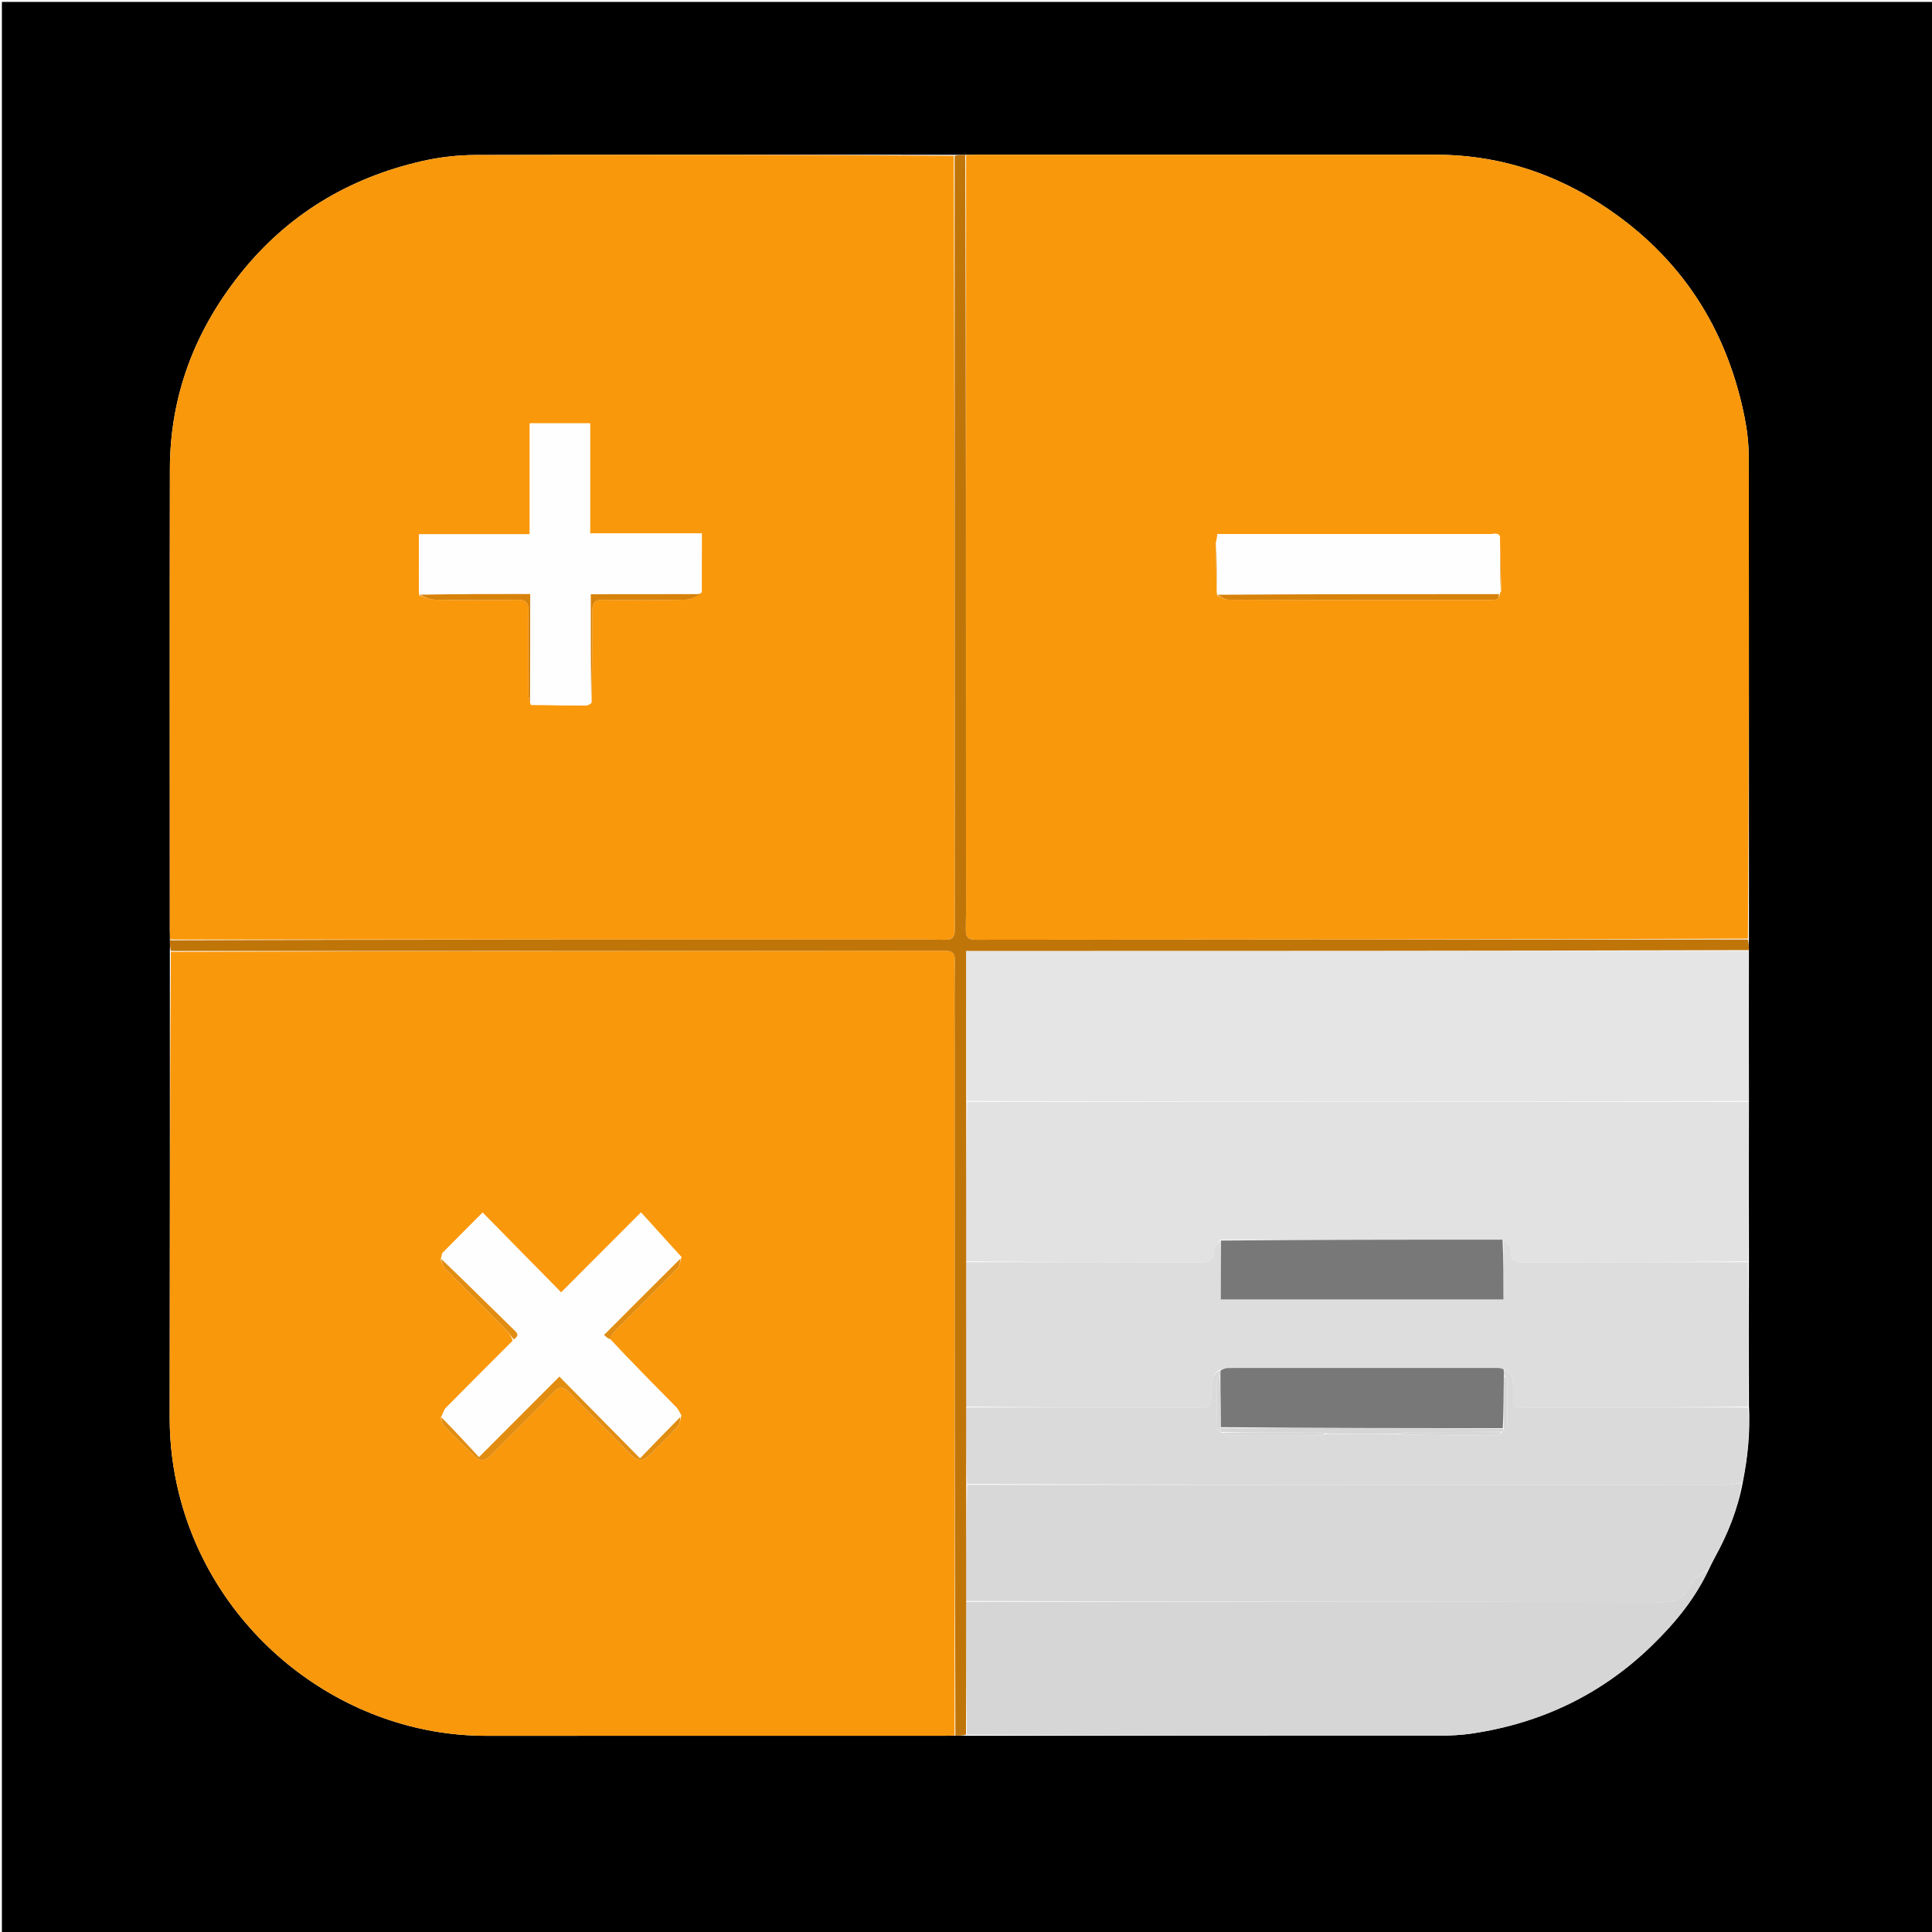
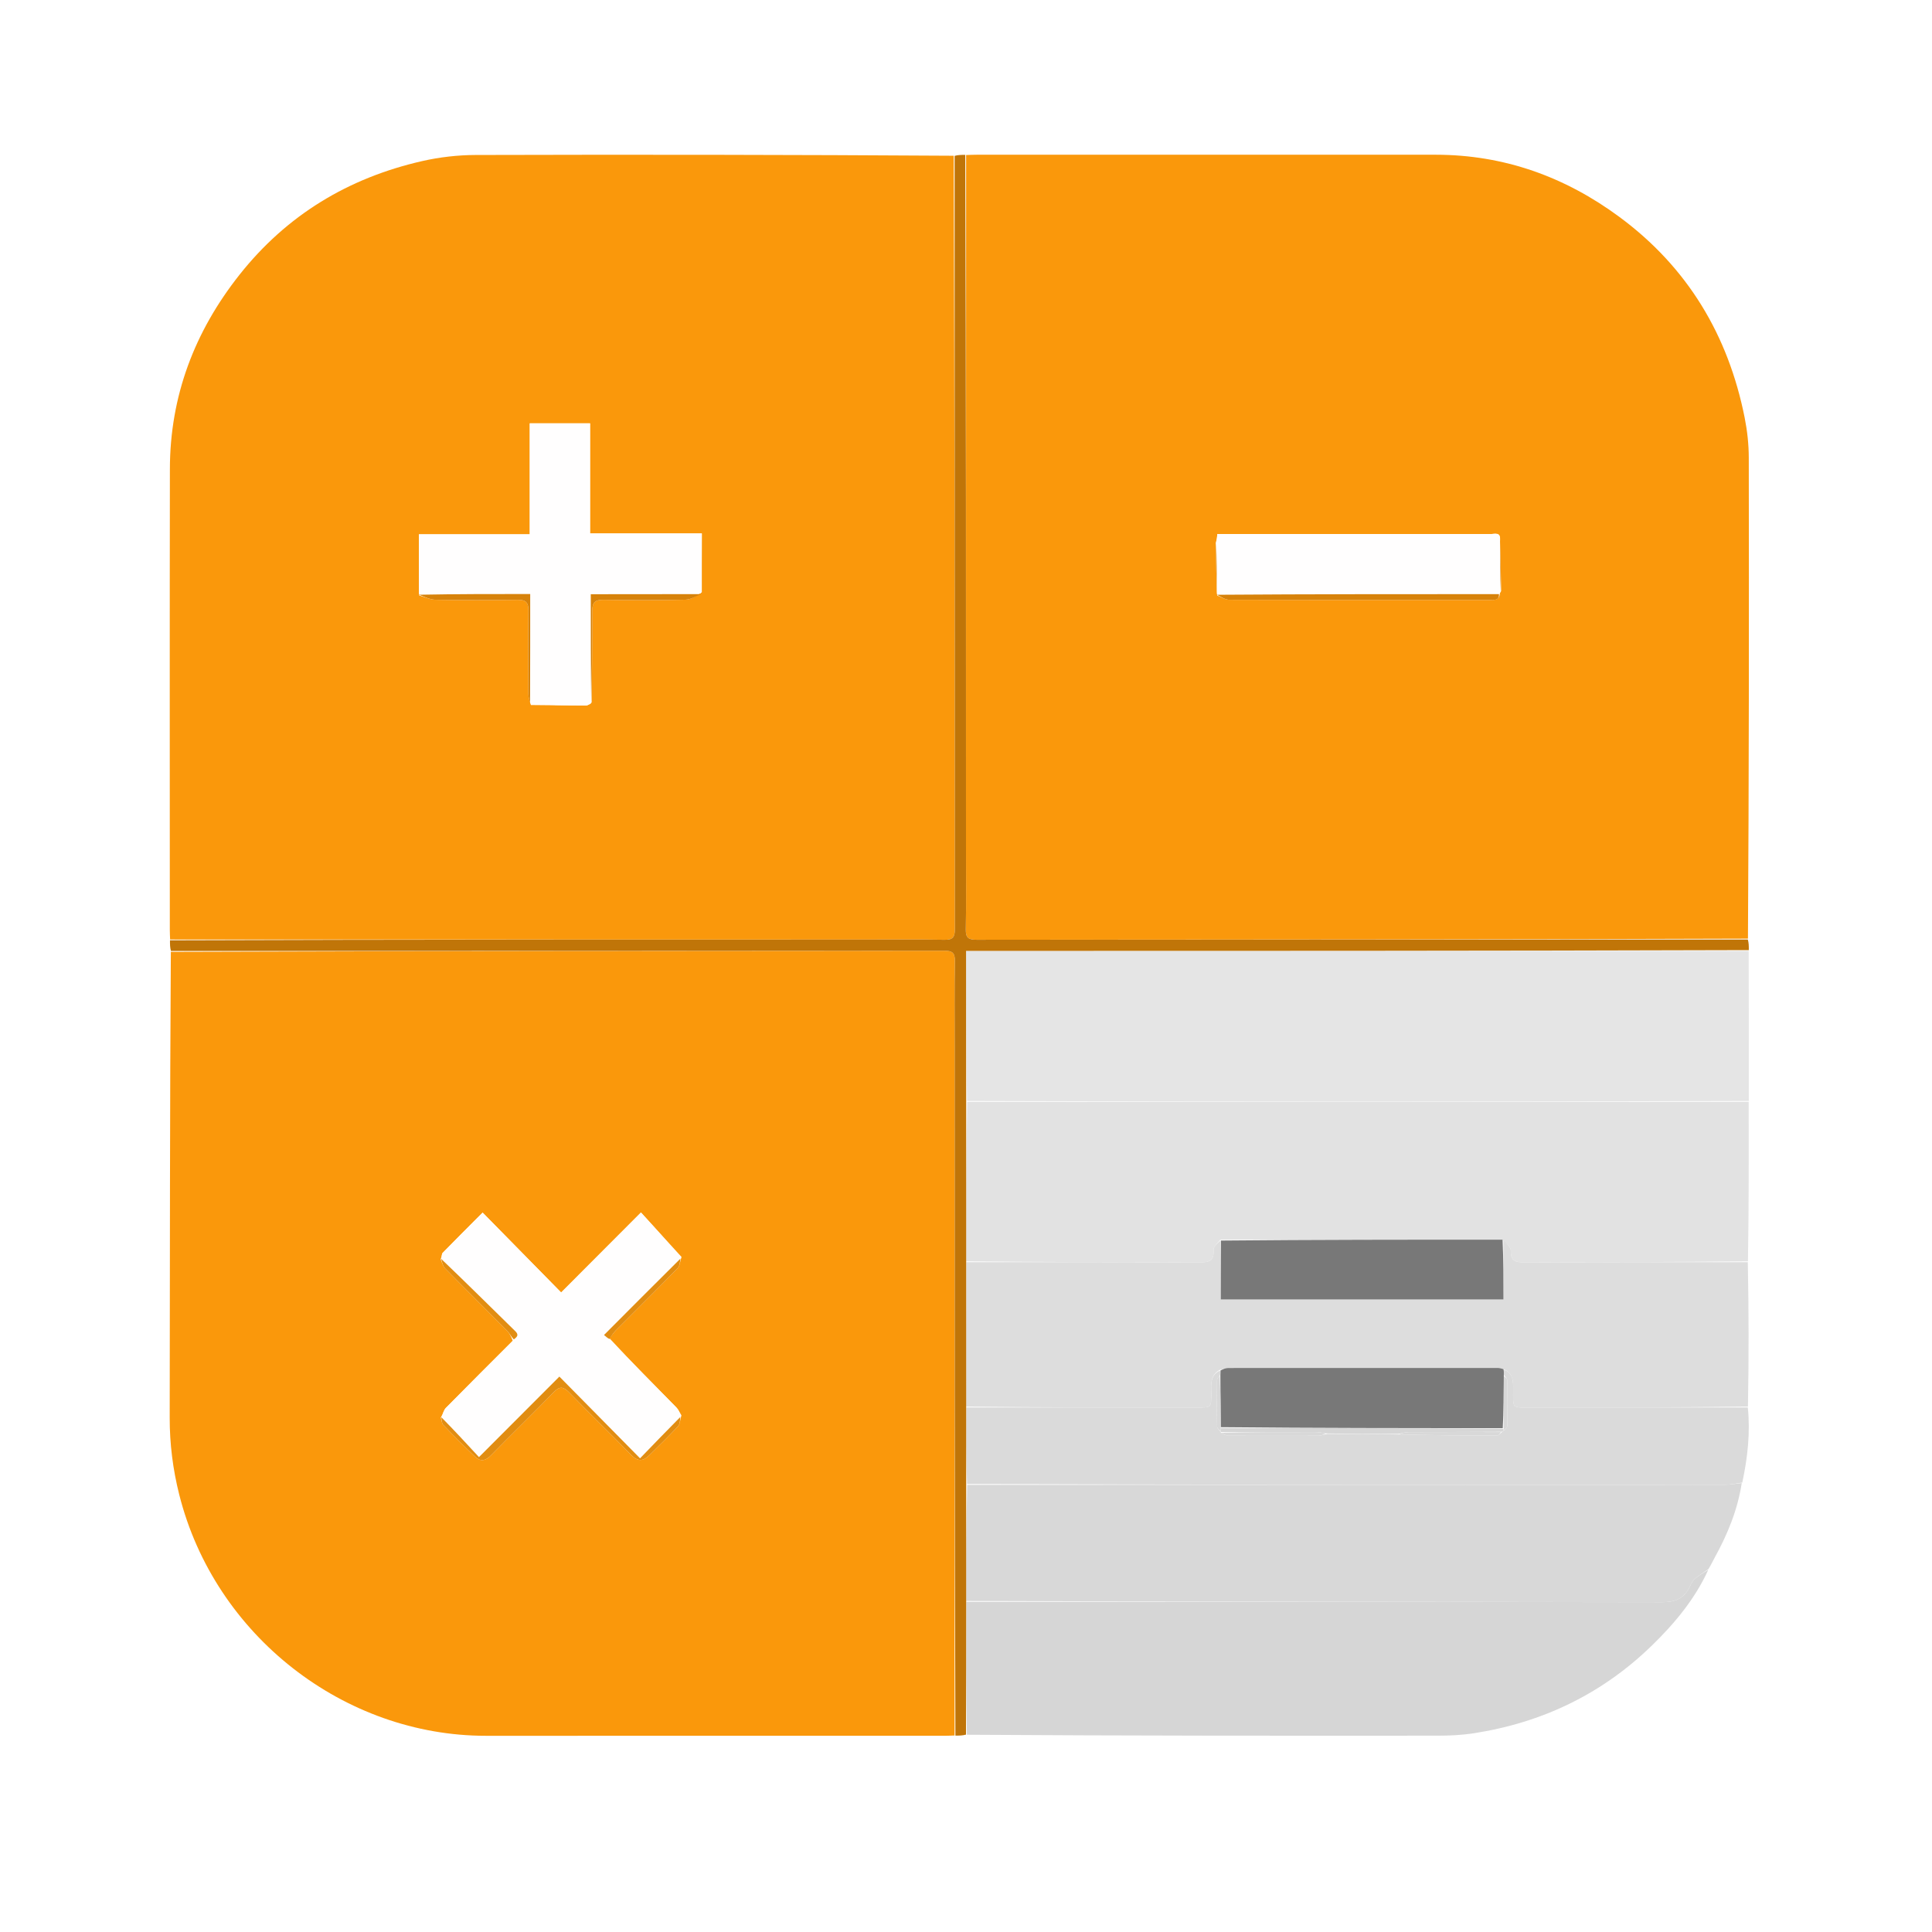
<svg xmlns="http://www.w3.org/2000/svg" version="1.1" id="Layer_1" x="0px" y="0px" width="100%" viewBox="0 0 1024 1024" enable-background="new 0 0 1024 1024" xml:space="preserve">
-   <path fill="#000000" opacity="1" stroke="none" d=" M603,1025   C402,1025 201.5,1025 1,1025   C1,683.667 1,342.333 1,1   C342.333,1 683.667,1 1025,1   C1025,342.333 1025,683.667 1025,1025   C884.5,1025 744,1025 603,1025  M512.933,919.98   C596.051,919.984 679.169,920.014 762.288,919.941   C768.418,919.936 774.617,919.645 780.668,918.726   C817.268,913.167 849.186,897.873 875.761,871.945   C887.802,860.197 898.479,847.333 905.984,831.264   C906.905,829.403 907.754,827.502 908.758,825.686   C915.644,813.23 920.994,800.222 923.745,785.533   C926.288,772.473 927.752,759.328 926.982,745.071   C926.932,719.712 926.883,694.354 926.981,668.069   C926.932,640.045 926.883,612.022 926.983,583.071   C926.935,556.715 926.886,530.36 926.968,503.149   C926.926,501.416 926.884,499.683 926.978,497.028   C926.98,412.217 927.033,327.406 926.889,242.595   C926.877,235.524 926.093,228.343 924.713,221.404   C916.006,177.609 894.413,141.635 858.328,114.988   C829.477,93.682 797.122,82.029 760.975,82.013   C679.996,81.975 599.017,81.999 518.038,82.007   C516.042,82.007 514.046,82.105 511.185,82.032   C509.44,82.074 507.695,82.116 505.028,82.022   C420.718,82.015 336.407,81.906 252.098,82.144   C242.626,82.17 232.961,83.28 223.727,85.386   C184.613,94.303 151.962,114.007 126.932,145.637   C103.099,175.756 90.11,209.924 90.044,248.529   C89.905,330.006 90,411.484 90.006,492.962   C90.007,494.625 90.105,496.288 90.032,498.815   C90.074,500.56 90.116,502.305 90.022,504.972   C90.015,587.114 90.069,669.256 89.942,751.398   C89.92,765.252 91.624,778.783 94.999,792.181   C113.858,867.066 182.558,920.03 257.534,920.005   C338.677,919.978 419.82,920.001 500.962,919.993   C502.625,919.993 504.288,919.895 506.811,919.968   C508.543,919.923 510.275,919.878 512.933,919.98  z" />
-   <path fill="#FA980B" opacity="1" stroke="none" d=" M512.049,82.158   C514.046,82.105 516.042,82.007 518.038,82.007   C599.017,81.999 679.996,81.975 760.975,82.013   C797.122,82.029 829.477,93.682 858.328,114.988   C894.413,141.635 916.006,177.609 924.713,221.404   C926.093,228.343 926.877,235.524 926.889,242.595   C927.033,327.406 926.98,412.217 926.452,497.504   C789.801,497.987 653.677,497.974 517.552,498.089   C513.209,498.093 511.809,497.013 511.896,492.528   C512.176,478.038 511.998,463.539 512,449.044   C512.016,326.749 512.033,204.453 512.049,82.158  M645.134,315.637   C647.257,316.42 649.376,317.877 651.502,317.886   C685.119,318.029 718.737,317.987 752.355,317.987   C764.837,317.986 777.319,317.992 789.8,317.98   C792.135,317.978 794.697,318.279 794.993,314.389   C794.993,314.389 795.157,313.968 795.632,313.3   C795.478,304.548 795.324,295.797 795.023,286.179   C795.521,281.712 792.167,283.075 790.042,283.072   C743.387,283.02 696.733,283.033 650.078,283.033   C648.459,283.033 646.84,283.033 645.235,283.033   C645.064,284.733 644.947,285.89 644.36,287.714   C644.521,296.465 644.682,305.216 645.007,314.389   C645.007,314.389 645.042,314.84 645.134,315.637  z" />
-   <path fill="#FA980B" opacity="1" stroke="none" d=" M90.158,497.95   C90.105,496.288 90.007,494.625 90.006,492.962   C90,411.484 89.905,330.006 90.044,248.529   C90.11,209.924 103.099,175.756 126.932,145.637   C151.962,114.007 184.613,94.303 223.727,85.386   C232.961,83.28 242.626,82.17 252.098,82.144   C336.407,81.906 420.718,82.015 505.504,82.548   C505.987,219.532 505.974,355.99 506.089,492.447   C506.093,496.79 505.013,498.185 500.529,498.104   C485.372,497.83 470.207,498.002 455.045,498   C333.416,497.984 211.787,497.967 90.158,497.95  M281.387,373.683   C291.11,373.781 300.833,373.905 310.556,373.932   C311.411,373.935 312.267,373.306 313.612,372.31   C313.736,356.188 314.001,340.064 313.894,323.943   C313.863,319.362 315.322,317.827 319.927,317.901   C334.399,318.134 348.88,318.155 363.349,317.844   C366.239,317.782 369.09,315.888 371.977,313.922   C371.977,303.683 371.977,293.444 371.977,282.723   C351.835,282.723 332.452,282.723 312.74,282.723   C312.74,262.965 312.74,243.706 312.74,224.376   C302.031,224.376 291.669,224.376 280.79,224.376   C280.79,244.127 280.79,263.503 280.79,283.191   C261.006,283.191 241.744,283.191 222.041,283.191   C222.041,293.953 222.041,304.396 222.179,315.596   C225.093,316.393 227.997,317.83 230.924,317.878   C245.403,318.116 259.889,318.116 274.368,317.909   C278.789,317.846 280.145,319.452 280.09,323.744   C279.899,338.39 279.988,353.04 280.055,367.689   C280.063,369.451 280.59,371.21 281.387,373.683  z" />
-   <path fill="#FA980B" opacity="1" stroke="none" d=" M505.95,919.842   C504.288,919.895 502.625,919.993 500.962,919.993   C419.82,920.001 338.677,919.978 257.534,920.005   C182.558,920.03 113.858,867.066 94.999,792.181   C91.624,778.783 89.92,765.252 89.942,751.398   C90.069,669.256 90.015,587.114 90.548,504.496   C227.532,504.013 363.99,504.026 500.447,503.911   C504.79,503.907 506.185,504.987 506.104,509.471   C505.83,524.628 506.002,539.794 506,554.956   C505.984,676.584 505.967,798.213 505.95,919.842  M323.07,709.35   C324.183,707.929 325.164,706.378 326.427,705.107   C337.347,694.116 348.372,683.228 359.193,672.142   C360.346,670.961 360.398,668.707 361.226,666.21   C354.129,658.435 347.031,650.659 339.721,642.649   C325.235,657.166 311.505,670.925 297.415,685.045   C283.514,670.902 269.794,656.943 255.804,642.71   C248.405,650.129 241.469,657.025 234.646,664.031   C234.06,664.632 234.222,665.962 233.551,667.407   C234.305,669.039 234.684,671.039 235.87,672.247   C246.756,683.329 257.807,694.248 268.732,705.292   C270.066,706.641 270.939,708.445 271.761,710.651   C259.93,722.489 248.063,734.292 236.325,746.222   C235.183,747.382 234.838,749.327 233.647,751.331   C234.069,752.665 234.106,754.369 234.975,755.273   C240.503,761.027 246.114,766.71 251.908,772.194   C254.647,774.788 257.353,774.287 260.116,771.468   C271.174,760.187 282.513,749.181 293.517,737.849   C296.631,734.642 298.582,734.876 301.576,737.952   C312.478,749.151 323.72,760.02 334.617,771.224   C337.969,774.671 340.836,774.551 343.973,771.474   C349.196,766.351 354.442,761.241 359.422,755.887   C360.474,754.756 360.42,752.595 361.171,750.179   C360.293,748.775 359.635,747.156 358.503,746.001   C346.704,733.971 334.828,722.015 323.07,709.35  z" />
-   <path fill="#E2E2E2" opacity="1" stroke="none" d=" M926.833,583.998   C926.883,612.022 926.932,640.045 926.449,668.534   C886.534,668.999 847.15,668.944 807.768,669.075   C803.17,669.09 800.587,668.376 800.764,662.896   C800.825,660.994 798.24,659.006 796.406,657.043   C746.343,657.038 696.739,657.048 646.76,657.092   C645.262,658.974 643.087,660.892 643.206,662.656   C643.597,668.432 640.748,669.097 635.954,669.08   C594.692,668.939 553.429,668.997 512.1,668.531   C512.078,640.043 512.122,612.02 512.625,583.998   C651,583.998 788.917,583.998 926.833,583.998  z" />
-   <path fill="#E5E5E5" opacity="1" stroke="none" d=" M926.908,583.534   C788.917,583.998 651,583.998 512.557,583.534   C512.032,556.818 512.032,530.568 512.032,504.004   C650.706,504.004 788.772,504.004 926.838,504.004   C926.886,530.36 926.935,556.715 926.908,583.534  z" />
-   <path fill="#DDDDDD" opacity="1" stroke="none" d=" M796.864,657.057   C798.24,659.006 800.825,660.994 800.764,662.896   C800.587,668.376 803.17,669.09 807.768,669.075   C847.15,668.944 886.534,668.999 926.375,668.997   C926.883,694.354 926.932,719.712 926.449,745.535   C888.332,745.999 850.748,746.021 813.163,745.988   C800.468,745.977 802.075,747.324 802.019,734.803   C802.001,730.922 801.269,727.556 796.868,725.666   C795.594,725.234 794.609,725.035 793.624,725.035   C746.083,725.019 698.542,725.013 651.002,725.061   C649.615,725.062 648.229,725.668 646.498,726.056   C640.953,729.191 642.052,734.305 642.012,739.018   C641.952,745.984 641.985,745.997 635.084,745.998   C594.112,746.001 553.139,745.998 512.1,745.533   C512.078,719.711 512.122,694.353 512.166,668.995   C553.429,668.997 594.692,668.939 635.954,669.08   C640.748,669.097 643.597,668.432 643.206,662.656   C643.087,660.892 645.262,658.974 646.716,657.555   C647.046,668.228 647.046,678.474 647.046,688.734   C697.374,688.734 746.931,688.734 796.864,688.734   C796.864,677.952 796.864,667.504 796.864,657.057  z" />
-   <path fill="#D8D8D8" opacity="1" stroke="none" d=" M923.16,786.053   C920.994,800.222 915.644,813.23 908.758,825.686   C907.754,827.502 906.905,829.403 905.525,831.632   C902.736,833.629 900.255,835.086 898.137,836.955   C896.95,838.003 896.254,839.678 895.53,841.165   C892.493,847.403 887.769,849.188 880.732,849.174   C757.877,848.932 635.022,848.998 512.101,848.533   C512.079,827.711 512.123,807.355 512.625,786.999   C646.65,787 780.216,787.006 913.782,786.961   C916.908,786.959 920.034,786.369 923.16,786.053  z" />
-   <path fill="#D6D6D6" opacity="1" stroke="none" d=" M512.166,848.997   C635.022,848.998 757.877,848.932 880.732,849.174   C887.769,849.188 892.493,847.403 895.53,841.165   C896.254,839.678 896.95,838.003 898.137,836.955   C900.255,835.086 902.736,833.629 905.435,831.998   C898.479,847.333 887.802,860.197 875.761,871.945   C849.186,897.873 817.268,913.167 780.668,918.726   C774.617,919.645 768.418,919.936 762.288,919.941   C679.169,920.014 596.051,919.984 512.47,919.449   C512.06,895.611 512.113,872.304 512.166,848.997  z" />
-   <path fill="#DADADA" opacity="1" stroke="none" d=" M923.452,785.793   C920.034,786.369 916.908,786.959 913.782,786.961   C780.216,787.006 646.65,787 512.558,786.534   C512.078,772.712 512.122,759.354 512.167,745.997   C553.139,745.998 594.112,746.001 635.084,745.998   C641.985,745.997 641.952,745.984 642.012,739.018   C642.052,734.305 640.953,729.191 646.555,726.43   C646.913,727.495 646.869,728.249 646.458,729.134   C645.736,729.961 645.079,730.654 645.072,731.354   C644.996,739.597 644.951,747.842 645.1,756.083   C645.118,757.066 646.336,758.028 646.999,759   C647,759 647,759.002 647.114,759.387   C648.559,760.18 649.888,760.939 651.222,760.946   C667.085,761.029 682.949,761.025 698.812,760.957   C700.21,760.951 701.604,760.336 703.469,760.004   C716.292,760.004 728.646,760.004 741.315,760.276   C758.932,760.689 776.236,760.857 793.539,760.887   C794.359,760.889 795.181,759.662 796.212,758.885   C796.682,758.56 796.877,758.307 797.391,757.888   C798.171,757.104 798.905,756.439 798.912,755.766   C798.997,747.698 799.029,739.627 798.901,731.56   C798.887,730.698 797.776,729.854 797.114,728.628   C797.089,727.5 797.123,726.746 797.157,725.991   C801.269,727.556 802.001,730.922 802.019,734.803   C802.075,747.324 800.468,745.977 813.163,745.988   C850.748,746.021 888.332,745.999 926.375,745.998   C927.752,759.328 926.288,772.473 923.452,785.793  z" />
-   <path fill="#C07508" opacity="1" stroke="none" d=" M512.1,745.533   C512.122,759.354 512.078,772.712 512.1,786.534   C512.123,807.355 512.079,827.711 512.101,848.533   C512.113,872.304 512.06,895.611 512.006,919.376   C510.275,919.878 508.543,919.923 506.381,919.905   C505.967,798.213 505.984,676.584 506,554.956   C506.002,539.794 505.83,524.628 506.104,509.471   C506.185,504.987 504.79,503.907 500.447,503.911   C363.99,504.026 227.532,504.013 90.616,504.035   C90.116,502.305 90.074,500.56 90.095,498.383   C211.787,497.967 333.416,497.984 455.045,498   C470.207,498.002 485.372,497.83 500.529,498.104   C505.013,498.185 506.093,496.79 506.089,492.447   C505.974,355.99 505.987,219.532 505.966,82.616   C507.695,82.116 509.44,82.074 511.617,82.095   C512.033,204.453 512.016,326.749 512,449.044   C511.998,463.539 512.176,478.038 511.896,492.528   C511.809,497.013 513.209,498.093 517.552,498.089   C653.677,497.974 789.801,497.987 926.384,497.965   C926.884,499.683 926.926,501.416 926.903,503.576   C788.772,504.004 650.706,504.004 512.032,504.004   C512.032,530.568 512.032,556.818 512.099,583.532   C512.122,612.02 512.078,640.043 512.1,668.531   C512.122,694.353 512.078,719.711 512.1,745.533  z" />
-   <path fill="#FFFEFE" opacity="1" stroke="none" d=" M644.831,287.046   C644.947,285.89 645.064,284.733 645.235,283.033   C646.84,283.033 648.459,283.033 650.078,283.033   C696.733,283.033 743.387,283.02 790.042,283.072   C792.167,283.075 795.521,281.712 795.031,287.074   C795.079,296.635 795.118,305.301 795.157,313.968   C795.157,313.968 794.993,314.389 794.512,314.67   C744.368,314.914 694.705,314.877 645.042,314.84   C645.042,314.84 645.007,314.389 644.985,313.715   C644.919,304.376 644.875,295.711 644.831,287.046  z" />
-   <path fill="#D7820A" opacity="1" stroke="none" d=" M645.088,315.239   C694.705,314.877 744.368,314.914 794.495,314.896   C794.697,318.279 792.135,317.978 789.8,317.98   C777.319,317.992 764.837,317.986 752.355,317.987   C718.737,317.987 685.119,318.029 651.502,317.886   C649.376,317.877 647.257,316.42 645.088,315.239  z" />
-   <path fill="#D7820A" opacity="1" stroke="none" d=" M644.596,287.38   C644.875,295.711 644.919,304.376 644.903,313.504   C644.682,305.216 644.521,296.465 644.596,287.38  z" />
-   <path fill="#D7820A" opacity="1" stroke="none" d=" M795.394,313.634   C795.118,305.301 795.079,296.635 795.104,287.507   C795.324,295.797 795.478,304.548 795.394,313.634  z" />
-   <path fill="#FFFEFE" opacity="1" stroke="none" d=" M222.041,314.839   C222.041,304.396 222.041,293.953 222.041,283.191   C241.744,283.191 261.006,283.191 280.79,283.191   C280.79,263.503 280.79,244.127 280.79,224.376   C291.669,224.376 302.031,224.376 312.74,224.376   C312.74,243.706 312.74,262.965 312.74,282.723   C332.452,282.723 351.835,282.723 371.977,282.723   C371.977,293.444 371.977,303.683 371.504,314.437   C351.772,314.951 332.511,314.951 313.123,314.951   C313.123,334.713 313.123,353.842 313.123,372.97   C312.267,373.306 311.411,373.935 310.556,373.932   C300.833,373.905 291.11,373.781 281.204,372.865   C281.02,353.123 281.02,334.199 281.02,314.839   C260.969,314.839 241.505,314.839 222.041,314.839  z" />
-   <path fill="#D7820A" opacity="1" stroke="none" d=" M313.368,372.64   C313.123,353.842 313.123,334.713 313.123,314.951   C332.511,314.951 351.772,314.951 371.495,314.895   C369.09,315.888 366.239,317.782 363.349,317.844   C348.88,318.155 334.399,318.134 319.927,317.901   C315.322,317.827 313.863,319.362 313.894,323.943   C314.001,340.064 313.736,356.188 313.368,372.64  z" />
-   <path fill="#D7820A" opacity="1" stroke="none" d=" M222.11,315.218   C241.505,314.839 260.969,314.839 281.02,314.839   C281.02,334.199 281.02,353.123 280.948,372.508   C280.59,371.21 280.063,369.451 280.055,367.689   C279.988,353.04 279.899,338.39 280.09,323.744   C280.145,319.452 278.789,317.846 274.368,317.909   C259.889,318.116 245.403,318.116 230.924,317.878   C227.997,317.83 225.093,316.393 222.11,315.218  z" />
-   <path fill="#FFFEFE" opacity="1" stroke="none" d=" M234.037,666.953   C234.222,665.962 234.06,664.632 234.646,664.031   C241.469,657.025 248.405,650.129 255.804,642.71   C269.794,656.943 283.514,670.902 297.415,685.045   C311.505,670.925 325.235,657.166 339.721,642.649   C347.031,650.659 354.129,658.435 360.785,666.714   C347.003,680.612 333.662,694.006 320.141,707.58   C321.26,708.552 322.117,709.295 322.974,710.039   C334.828,722.015 346.704,733.971 358.503,746.001   C359.635,747.156 360.293,748.775 360.718,750.679   C353.506,758.175 346.747,765.172 339.242,772.94   C324.745,758.252 311.031,744.357 296.485,729.618   C282.585,743.539 268.797,757.347 253.869,772.298   C247.413,765.304 240.768,758.106 234.123,750.907   C234.838,749.327 235.183,747.382 236.325,746.222   C248.063,734.292 259.93,722.489 272.184,710.228   C274.182,708.546 275.109,707.502 273.095,705.533   C260.009,692.74 247.043,679.827 234.037,666.953  z" />
-   <path fill="#E18D12" opacity="1" stroke="none" d=" M233.885,751.119   C240.768,758.106 247.413,765.304 253.869,772.298   C268.797,757.347 282.585,743.539 296.485,729.618   C311.031,744.357 324.745,758.252 339.242,772.94   C346.747,765.172 353.506,758.175 360.57,751.044   C360.42,752.595 360.474,754.756 359.422,755.887   C354.442,761.241 349.196,766.351 343.973,771.474   C340.836,774.551 337.969,774.671 334.617,771.224   C323.72,760.02 312.478,749.151 301.576,737.952   C298.582,734.876 296.631,734.642 293.517,737.849   C282.513,749.181 271.174,760.187 260.116,771.468   C257.353,774.287 254.647,774.788 251.908,772.194   C246.114,766.71 240.503,761.027 234.975,755.273   C234.106,754.369 234.069,752.665 233.885,751.119  z" />
-   <path fill="#E18D12" opacity="1" stroke="none" d=" M233.794,667.18   C247.043,679.827 260.009,692.74 273.095,705.533   C275.109,707.502 274.182,708.546 272.316,709.922   C270.939,708.445 270.066,706.641 268.732,705.292   C257.807,694.248 246.756,683.329 235.87,672.247   C234.684,671.039 234.305,669.039 233.794,667.18  z" />
-   <path fill="#E18D12" opacity="1" stroke="none" d=" M323.022,709.694   C322.117,709.295 321.26,708.552 320.141,707.58   C333.662,694.006 347.003,680.612 360.653,667.085   C360.398,668.707 360.346,670.961 359.193,672.142   C348.372,683.228 337.347,694.116 326.427,705.107   C325.164,706.378 324.183,707.929 323.022,709.694  z" />
-   <path fill="#787878" opacity="1" stroke="none" d=" M796.406,657.043   C796.864,667.504 796.864,677.952 796.864,688.734   C746.931,688.734 697.374,688.734 647.046,688.734   C647.046,678.474 647.046,668.228 647.091,657.52   C696.739,657.048 746.343,657.038 796.406,657.043  z" />
-   <path fill="#787878" opacity="1" stroke="none" d=" M646.826,729.003   C646.869,728.249 646.913,727.495 646.9,726.366   C648.229,725.668 649.615,725.062 651.002,725.061   C698.542,725.013 746.083,725.019 793.624,725.035   C794.609,725.035 795.594,725.234 796.868,725.666   C797.123,726.746 797.089,727.5 797.052,729.093   C797.019,738.919 796.988,747.905 796.492,756.934   C746.366,756.948 696.705,756.92 647.024,756.432   C646.945,746.982 646.886,737.992 646.826,729.003  z" />
-   <path fill="#D6D6D6" opacity="1" stroke="none" d=" M647.043,756.892   C696.705,756.92 746.366,756.948 796.507,757.211   C796.993,757.632 797,757.817 797.007,758.002   C796.877,758.307 796.682,758.56 795.743,758.884   C778.945,759.003 762.825,758.97 746.705,759.047   C744.802,759.056 742.902,759.671 741,760.005   C728.646,760.004 716.292,760.004 703.155,759.731   C700.565,759.306 698.758,759.026 696.951,759.022   C680.301,758.989 663.65,759.002 647,759.002   C647,759.002 647,759 647.002,758.649   C647.017,757.829 647.03,757.36 647.043,756.892  z" />
-   <path fill="#D8D8D8" opacity="1" stroke="none" d=" M647.114,759.387   C663.65,759.002 680.301,758.989 696.951,759.022   C698.758,759.026 700.565,759.306 702.686,759.731   C701.604,760.336 700.21,760.951 698.812,760.957   C682.949,761.025 667.085,761.029 651.222,760.946   C649.888,760.939 648.559,760.18 647.114,759.387  z" />
-   <path fill="#D8D8D8" opacity="1" stroke="none" d=" M741.315,760.276   C742.902,759.671 744.802,759.056 746.705,759.047   C762.825,758.97 778.945,759.003 795.534,759.006   C795.181,759.662 794.359,760.889 793.539,760.887   C776.236,760.857 758.932,760.689 741.315,760.276  z" />
-   <path fill="#D8D8D8" opacity="1" stroke="none" d=" M647.024,756.432   C647.03,757.36 647.017,757.829 647.001,758.649   C646.336,758.028 645.118,757.066 645.1,756.083   C644.951,747.842 644.996,739.597 645.072,731.354   C645.079,730.654 645.736,729.961 646.458,729.134   C646.886,737.992 646.945,746.982 647.024,756.432  z" />
-   <path fill="#D8D8D8" opacity="1" stroke="none" d=" M797.391,757.888   C797,757.817 796.993,757.632 796.971,757.17   C796.988,747.905 797.019,738.919 797.112,729.467   C797.776,729.854 798.887,730.698 798.901,731.56   C799.029,739.627 798.997,747.698 798.912,755.766   C798.905,756.439 798.171,757.104 797.391,757.888  z" />
+   <defs id="defs136" />
+   <path fill="#FA980B" opacity="1" stroke="none" d=" M512.049,82.158   C514.046,82.105 516.042,82.007 518.038,82.007   C599.017,81.999 679.996,81.975 760.975,82.013   C797.122,82.029 829.477,93.682 858.328,114.988   C894.413,141.635 916.006,177.609 924.713,221.404   C926.093,228.343 926.877,235.524 926.889,242.595   C927.033,327.406 926.98,412.217 926.452,497.504   C789.801,497.987 653.677,497.974 517.552,498.089   C513.209,498.093 511.809,497.013 511.896,492.528   C512.176,478.038 511.998,463.539 512,449.044   C512.016,326.749 512.033,204.453 512.049,82.158  M645.134,315.637   C647.257,316.42 649.376,317.877 651.502,317.886   C685.119,318.029 718.737,317.987 752.355,317.987   C764.837,317.986 777.319,317.992 789.8,317.98   C792.135,317.978 794.697,318.279 794.993,314.389   C794.993,314.389 795.157,313.968 795.632,313.3   C795.478,304.548 795.324,295.797 795.023,286.179   C795.521,281.712 792.167,283.075 790.042,283.072   C743.387,283.02 696.733,283.033 650.078,283.033   C648.459,283.033 646.84,283.033 645.235,283.033   C645.064,284.733 644.947,285.89 644.36,287.714   C644.521,296.465 644.682,305.216 645.007,314.389   C645.007,314.389 645.042,314.84 645.134,315.637  z" id="path77" />
+   <path fill="#FA980B" opacity="1" stroke="none" d=" M90.158,497.95   C90.105,496.288 90.007,494.625 90.006,492.962   C90,411.484 89.905,330.006 90.044,248.529   C90.11,209.924 103.099,175.756 126.932,145.637   C151.962,114.007 184.613,94.303 223.727,85.386   C232.961,83.28 242.626,82.17 252.098,82.144   C336.407,81.906 420.718,82.015 505.504,82.548   C505.987,219.532 505.974,355.99 506.089,492.447   C506.093,496.79 505.013,498.185 500.529,498.104   C485.372,497.83 470.207,498.002 455.045,498   C333.416,497.984 211.787,497.967 90.158,497.95  M281.387,373.683   C291.11,373.781 300.833,373.905 310.556,373.932   C311.411,373.935 312.267,373.306 313.612,372.31   C313.736,356.188 314.001,340.064 313.894,323.943   C313.863,319.362 315.322,317.827 319.927,317.901   C334.399,318.134 348.88,318.155 363.349,317.844   C366.239,317.782 369.09,315.888 371.977,313.922   C371.977,303.683 371.977,293.444 371.977,282.723   C351.835,282.723 332.452,282.723 312.74,282.723   C312.74,262.965 312.74,243.706 312.74,224.376   C302.031,224.376 291.669,224.376 280.79,224.376   C280.79,244.127 280.79,263.503 280.79,283.191   C261.006,283.191 241.744,283.191 222.041,283.191   C222.041,293.953 222.041,304.396 222.179,315.596   C225.093,316.393 227.997,317.83 230.924,317.878   C245.403,318.116 259.889,318.116 274.368,317.909   C278.789,317.846 280.145,319.452 280.09,323.744   C279.899,338.39 279.988,353.04 280.055,367.689   C280.063,369.451 280.59,371.21 281.387,373.683  z" id="path79" />
+   <path fill="#FA980B" opacity="1" stroke="none" d=" M505.95,919.842   C504.288,919.895 502.625,919.993 500.962,919.993   C419.82,920.001 338.677,919.978 257.534,920.005   C182.558,920.03 113.858,867.066 94.999,792.181   C91.624,778.783 89.92,765.252 89.942,751.398   C90.069,669.256 90.015,587.114 90.548,504.496   C227.532,504.013 363.99,504.026 500.447,503.911   C504.79,503.907 506.185,504.987 506.104,509.471   C505.83,524.628 506.002,539.794 506,554.956   C505.984,676.584 505.967,798.213 505.95,919.842  M323.07,709.35   C324.183,707.929 325.164,706.378 326.427,705.107   C337.347,694.116 348.372,683.228 359.193,672.142   C360.346,670.961 360.398,668.707 361.226,666.21   C354.129,658.435 347.031,650.659 339.721,642.649   C325.235,657.166 311.505,670.925 297.415,685.045   C283.514,670.902 269.794,656.943 255.804,642.71   C248.405,650.129 241.469,657.025 234.646,664.031   C234.06,664.632 234.222,665.962 233.551,667.407   C234.305,669.039 234.684,671.039 235.87,672.247   C246.756,683.329 257.807,694.248 268.732,705.292   C270.066,706.641 270.939,708.445 271.761,710.651   C259.93,722.489 248.063,734.292 236.325,746.222   C235.183,747.382 234.838,749.327 233.647,751.331   C234.069,752.665 234.106,754.369 234.975,755.273   C240.503,761.027 246.114,766.71 251.908,772.194   C254.647,774.788 257.353,774.287 260.116,771.468   C271.174,760.187 282.513,749.181 293.517,737.849   C296.631,734.642 298.582,734.876 301.576,737.952   C312.478,749.151 323.72,760.02 334.617,771.224   C337.969,774.671 340.836,774.551 343.973,771.474   C349.196,766.351 354.442,761.241 359.422,755.887   C360.474,754.756 360.42,752.595 361.171,750.179   C360.293,748.775 359.635,747.156 358.503,746.001   C346.704,733.971 334.828,722.015 323.07,709.35  z" id="path81" />
+   <path fill="#E2E2E2" opacity="1" stroke="none" d=" M926.833,583.998   C926.883,612.022 926.932,640.045 926.449,668.534   C886.534,668.999 847.15,668.944 807.768,669.075   C803.17,669.09 800.587,668.376 800.764,662.896   C800.825,660.994 798.24,659.006 796.406,657.043   C746.343,657.038 696.739,657.048 646.76,657.092   C645.262,658.974 643.087,660.892 643.206,662.656   C643.597,668.432 640.748,669.097 635.954,669.08   C594.692,668.939 553.429,668.997 512.1,668.531   C512.078,640.043 512.122,612.02 512.625,583.998   C651,583.998 788.917,583.998 926.833,583.998  z" id="path83" />
+   <path fill="#E5E5E5" opacity="1" stroke="none" d=" M926.908,583.534   C788.917,583.998 651,583.998 512.557,583.534   C512.032,556.818 512.032,530.568 512.032,504.004   C650.706,504.004 788.772,504.004 926.838,504.004   C926.886,530.36 926.935,556.715 926.908,583.534  z" id="path85" />
+   <path fill="#DDDDDD" opacity="1" stroke="none" d=" M796.864,657.057   C798.24,659.006 800.825,660.994 800.764,662.896   C800.587,668.376 803.17,669.09 807.768,669.075   C847.15,668.944 886.534,668.999 926.375,668.997   C926.883,694.354 926.932,719.712 926.449,745.535   C888.332,745.999 850.748,746.021 813.163,745.988   C800.468,745.977 802.075,747.324 802.019,734.803   C802.001,730.922 801.269,727.556 796.868,725.666   C795.594,725.234 794.609,725.035 793.624,725.035   C746.083,725.019 698.542,725.013 651.002,725.061   C649.615,725.062 648.229,725.668 646.498,726.056   C640.953,729.191 642.052,734.305 642.012,739.018   C641.952,745.984 641.985,745.997 635.084,745.998   C594.112,746.001 553.139,745.998 512.1,745.533   C512.078,719.711 512.122,694.353 512.166,668.995   C553.429,668.997 594.692,668.939 635.954,669.08   C640.748,669.097 643.597,668.432 643.206,662.656   C643.087,660.892 645.262,658.974 646.716,657.555   C647.046,668.228 647.046,678.474 647.046,688.734   C697.374,688.734 746.931,688.734 796.864,688.734   C796.864,677.952 796.864,667.504 796.864,657.057  z" id="path87" />
+   <path fill="#D8D8D8" opacity="1" stroke="none" d=" M923.16,786.053   C920.994,800.222 915.644,813.23 908.758,825.686   C907.754,827.502 906.905,829.403 905.525,831.632   C902.736,833.629 900.255,835.086 898.137,836.955   C896.95,838.003 896.254,839.678 895.53,841.165   C892.493,847.403 887.769,849.188 880.732,849.174   C757.877,848.932 635.022,848.998 512.101,848.533   C512.079,827.711 512.123,807.355 512.625,786.999   C646.65,787 780.216,787.006 913.782,786.961   C916.908,786.959 920.034,786.369 923.16,786.053  z" id="path89" />
+   <path fill="#D6D6D6" opacity="1" stroke="none" d=" M512.166,848.997   C635.022,848.998 757.877,848.932 880.732,849.174   C887.769,849.188 892.493,847.403 895.53,841.165   C896.254,839.678 896.95,838.003 898.137,836.955   C900.255,835.086 902.736,833.629 905.435,831.998   C898.479,847.333 887.802,860.197 875.761,871.945   C849.186,897.873 817.268,913.167 780.668,918.726   C774.617,919.645 768.418,919.936 762.288,919.941   C679.169,920.014 596.051,919.984 512.47,919.449   C512.06,895.611 512.113,872.304 512.166,848.997  z" id="path91" />
+   <path fill="#DADADA" opacity="1" stroke="none" d=" M923.452,785.793   C920.034,786.369 916.908,786.959 913.782,786.961   C780.216,787.006 646.65,787 512.558,786.534   C512.078,772.712 512.122,759.354 512.167,745.997   C553.139,745.998 594.112,746.001 635.084,745.998   C641.985,745.997 641.952,745.984 642.012,739.018   C642.052,734.305 640.953,729.191 646.555,726.43   C646.913,727.495 646.869,728.249 646.458,729.134   C645.736,729.961 645.079,730.654 645.072,731.354   C644.996,739.597 644.951,747.842 645.1,756.083   C645.118,757.066 646.336,758.028 646.999,759   C647,759 647,759.002 647.114,759.387   C648.559,760.18 649.888,760.939 651.222,760.946   C667.085,761.029 682.949,761.025 698.812,760.957   C700.21,760.951 701.604,760.336 703.469,760.004   C716.292,760.004 728.646,760.004 741.315,760.276   C758.932,760.689 776.236,760.857 793.539,760.887   C794.359,760.889 795.181,759.662 796.212,758.885   C796.682,758.56 796.877,758.307 797.391,757.888   C798.171,757.104 798.905,756.439 798.912,755.766   C798.997,747.698 799.029,739.627 798.901,731.56   C798.887,730.698 797.776,729.854 797.114,728.628   C797.089,727.5 797.123,726.746 797.157,725.991   C801.269,727.556 802.001,730.922 802.019,734.803   C802.075,747.324 800.468,745.977 813.163,745.988   C850.748,746.021 888.332,745.999 926.375,745.998   C927.752,759.328 926.288,772.473 923.452,785.793  z" id="path93" />
+   <path fill="#C07508" opacity="1" stroke="none" d=" M512.1,745.533   C512.122,759.354 512.078,772.712 512.1,786.534   C512.123,807.355 512.079,827.711 512.101,848.533   C512.113,872.304 512.06,895.611 512.006,919.376   C510.275,919.878 508.543,919.923 506.381,919.905   C505.967,798.213 505.984,676.584 506,554.956   C506.002,539.794 505.83,524.628 506.104,509.471   C506.185,504.987 504.79,503.907 500.447,503.911   C363.99,504.026 227.532,504.013 90.616,504.035   C90.116,502.305 90.074,500.56 90.095,498.383   C211.787,497.967 333.416,497.984 455.045,498   C470.207,498.002 485.372,497.83 500.529,498.104   C505.013,498.185 506.093,496.79 506.089,492.447   C505.974,355.99 505.987,219.532 505.966,82.616   C507.695,82.116 509.44,82.074 511.617,82.095   C512.033,204.453 512.016,326.749 512,449.044   C511.998,463.539 512.176,478.038 511.896,492.528   C511.809,497.013 513.209,498.093 517.552,498.089   C653.677,497.974 789.801,497.987 926.384,497.965   C926.884,499.683 926.926,501.416 926.903,503.576   C788.772,504.004 650.706,504.004 512.032,504.004   C512.032,530.568 512.032,556.818 512.099,583.532   C512.122,612.02 512.078,640.043 512.1,668.531   C512.122,694.353 512.078,719.711 512.1,745.533  z" id="path95" />
+   <path fill="#FFFEFE" opacity="1" stroke="none" d=" M644.831,287.046   C644.947,285.89 645.064,284.733 645.235,283.033   C646.84,283.033 648.459,283.033 650.078,283.033   C696.733,283.033 743.387,283.02 790.042,283.072   C792.167,283.075 795.521,281.712 795.031,287.074   C795.079,296.635 795.118,305.301 795.157,313.968   C795.157,313.968 794.993,314.389 794.512,314.67   C744.368,314.914 694.705,314.877 645.042,314.84   C645.042,314.84 645.007,314.389 644.985,313.715   C644.919,304.376 644.875,295.711 644.831,287.046  z" id="path97" />
+   <path fill="#D7820A" opacity="1" stroke="none" d=" M645.088,315.239   C694.705,314.877 744.368,314.914 794.495,314.896   C794.697,318.279 792.135,317.978 789.8,317.98   C777.319,317.992 764.837,317.986 752.355,317.987   C718.737,317.987 685.119,318.029 651.502,317.886   C649.376,317.877 647.257,316.42 645.088,315.239  z" id="path99" />
+   <path fill="#D7820A" opacity="1" stroke="none" d=" M644.596,287.38   C644.875,295.711 644.919,304.376 644.903,313.504   C644.682,305.216 644.521,296.465 644.596,287.38  z" id="path101" />
+   <path fill="#D7820A" opacity="1" stroke="none" d=" M795.394,313.634   C795.118,305.301 795.079,296.635 795.104,287.507   C795.324,295.797 795.478,304.548 795.394,313.634  z" id="path103" />
+   <path fill="#FFFEFE" opacity="1" stroke="none" d=" M222.041,314.839   C222.041,304.396 222.041,293.953 222.041,283.191   C241.744,283.191 261.006,283.191 280.79,283.191   C280.79,263.503 280.79,244.127 280.79,224.376   C291.669,224.376 302.031,224.376 312.74,224.376   C312.74,243.706 312.74,262.965 312.74,282.723   C332.452,282.723 351.835,282.723 371.977,282.723   C371.977,293.444 371.977,303.683 371.504,314.437   C351.772,314.951 332.511,314.951 313.123,314.951   C313.123,334.713 313.123,353.842 313.123,372.97   C312.267,373.306 311.411,373.935 310.556,373.932   C300.833,373.905 291.11,373.781 281.204,372.865   C281.02,353.123 281.02,334.199 281.02,314.839   C260.969,314.839 241.505,314.839 222.041,314.839  z" id="path105" />
+   <path fill="#D7820A" opacity="1" stroke="none" d=" M313.368,372.64   C313.123,353.842 313.123,334.713 313.123,314.951   C332.511,314.951 351.772,314.951 371.495,314.895   C369.09,315.888 366.239,317.782 363.349,317.844   C348.88,318.155 334.399,318.134 319.927,317.901   C315.322,317.827 313.863,319.362 313.894,323.943   C314.001,340.064 313.736,356.188 313.368,372.64  z" id="path107" />
+   <path fill="#D7820A" opacity="1" stroke="none" d=" M222.11,315.218   C241.505,314.839 260.969,314.839 281.02,314.839   C281.02,334.199 281.02,353.123 280.948,372.508   C280.59,371.21 280.063,369.451 280.055,367.689   C279.988,353.04 279.899,338.39 280.09,323.744   C280.145,319.452 278.789,317.846 274.368,317.909   C259.889,318.116 245.403,318.116 230.924,317.878   C227.997,317.83 225.093,316.393 222.11,315.218  z" id="path109" />
+   <path fill="#FFFEFE" opacity="1" stroke="none" d=" M234.037,666.953   C234.222,665.962 234.06,664.632 234.646,664.031   C241.469,657.025 248.405,650.129 255.804,642.71   C269.794,656.943 283.514,670.902 297.415,685.045   C311.505,670.925 325.235,657.166 339.721,642.649   C347.031,650.659 354.129,658.435 360.785,666.714   C347.003,680.612 333.662,694.006 320.141,707.58   C321.26,708.552 322.117,709.295 322.974,710.039   C334.828,722.015 346.704,733.971 358.503,746.001   C359.635,747.156 360.293,748.775 360.718,750.679   C353.506,758.175 346.747,765.172 339.242,772.94   C324.745,758.252 311.031,744.357 296.485,729.618   C282.585,743.539 268.797,757.347 253.869,772.298   C247.413,765.304 240.768,758.106 234.123,750.907   C234.838,749.327 235.183,747.382 236.325,746.222   C248.063,734.292 259.93,722.489 272.184,710.228   C274.182,708.546 275.109,707.502 273.095,705.533   C260.009,692.74 247.043,679.827 234.037,666.953  z" id="path111" />
+   <path fill="#E18D12" opacity="1" stroke="none" d=" M233.885,751.119   C240.768,758.106 247.413,765.304 253.869,772.298   C268.797,757.347 282.585,743.539 296.485,729.618   C311.031,744.357 324.745,758.252 339.242,772.94   C346.747,765.172 353.506,758.175 360.57,751.044   C360.42,752.595 360.474,754.756 359.422,755.887   C354.442,761.241 349.196,766.351 343.973,771.474   C340.836,774.551 337.969,774.671 334.617,771.224   C323.72,760.02 312.478,749.151 301.576,737.952   C298.582,734.876 296.631,734.642 293.517,737.849   C282.513,749.181 271.174,760.187 260.116,771.468   C257.353,774.287 254.647,774.788 251.908,772.194   C246.114,766.71 240.503,761.027 234.975,755.273   C234.106,754.369 234.069,752.665 233.885,751.119  z" id="path113" />
+   <path fill="#E18D12" opacity="1" stroke="none" d=" M233.794,667.18   C247.043,679.827 260.009,692.74 273.095,705.533   C275.109,707.502 274.182,708.546 272.316,709.922   C270.939,708.445 270.066,706.641 268.732,705.292   C257.807,694.248 246.756,683.329 235.87,672.247   C234.684,671.039 234.305,669.039 233.794,667.18  z" id="path115" />
+   <path fill="#E18D12" opacity="1" stroke="none" d=" M323.022,709.694   C322.117,709.295 321.26,708.552 320.141,707.58   C333.662,694.006 347.003,680.612 360.653,667.085   C360.398,668.707 360.346,670.961 359.193,672.142   C348.372,683.228 337.347,694.116 326.427,705.107   C325.164,706.378 324.183,707.929 323.022,709.694  z" id="path117" />
+   <path fill="#787878" opacity="1" stroke="none" d=" M796.406,657.043   C796.864,667.504 796.864,677.952 796.864,688.734   C746.931,688.734 697.374,688.734 647.046,688.734   C647.046,678.474 647.046,668.228 647.091,657.52   C696.739,657.048 746.343,657.038 796.406,657.043  z" id="path119" />
+   <path fill="#787878" opacity="1" stroke="none" d=" M646.826,729.003   C646.869,728.249 646.913,727.495 646.9,726.366   C648.229,725.668 649.615,725.062 651.002,725.061   C698.542,725.013 746.083,725.019 793.624,725.035   C794.609,725.035 795.594,725.234 796.868,725.666   C797.123,726.746 797.089,727.5 797.052,729.093   C797.019,738.919 796.988,747.905 796.492,756.934   C746.366,756.948 696.705,756.92 647.024,756.432   C646.945,746.982 646.886,737.992 646.826,729.003  z" id="path121" />
+   <path fill="#D6D6D6" opacity="1" stroke="none" d=" M647.043,756.892   C696.705,756.92 746.366,756.948 796.507,757.211   C796.993,757.632 797,757.817 797.007,758.002   C796.877,758.307 796.682,758.56 795.743,758.884   C778.945,759.003 762.825,758.97 746.705,759.047   C744.802,759.056 742.902,759.671 741,760.005   C728.646,760.004 716.292,760.004 703.155,759.731   C700.565,759.306 698.758,759.026 696.951,759.022   C680.301,758.989 663.65,759.002 647,759.002   C647,759.002 647,759 647.002,758.649   C647.017,757.829 647.03,757.36 647.043,756.892  z" id="path123" />
+   <path fill="#D8D8D8" opacity="1" stroke="none" d=" M647.114,759.387   C663.65,759.002 680.301,758.989 696.951,759.022   C698.758,759.026 700.565,759.306 702.686,759.731   C701.604,760.336 700.21,760.951 698.812,760.957   C682.949,761.025 667.085,761.029 651.222,760.946   C649.888,760.939 648.559,760.18 647.114,759.387  z" id="path125" />
+   <path fill="#D8D8D8" opacity="1" stroke="none" d=" M741.315,760.276   C742.902,759.671 744.802,759.056 746.705,759.047   C762.825,758.97 778.945,759.003 795.534,759.006   C795.181,759.662 794.359,760.889 793.539,760.887   C776.236,760.857 758.932,760.689 741.315,760.276  z" id="path127" />
+   <path fill="#D8D8D8" opacity="1" stroke="none" d=" M647.024,756.432   C647.03,757.36 647.017,757.829 647.001,758.649   C646.336,758.028 645.118,757.066 645.1,756.083   C644.951,747.842 644.996,739.597 645.072,731.354   C645.079,730.654 645.736,729.961 646.458,729.134   C646.886,737.992 646.945,746.982 647.024,756.432  z" id="path129" />
+   <path fill="#D8D8D8" opacity="1" stroke="none" d=" M797.391,757.888   C797,757.817 796.993,757.632 796.971,757.17   C796.988,747.905 797.019,738.919 797.112,729.467   C797.776,729.854 798.887,730.698 798.901,731.56   C799.029,739.627 798.997,747.698 798.912,755.766   C798.905,756.439 798.171,757.104 797.391,757.888  z" id="path131" />
</svg>
